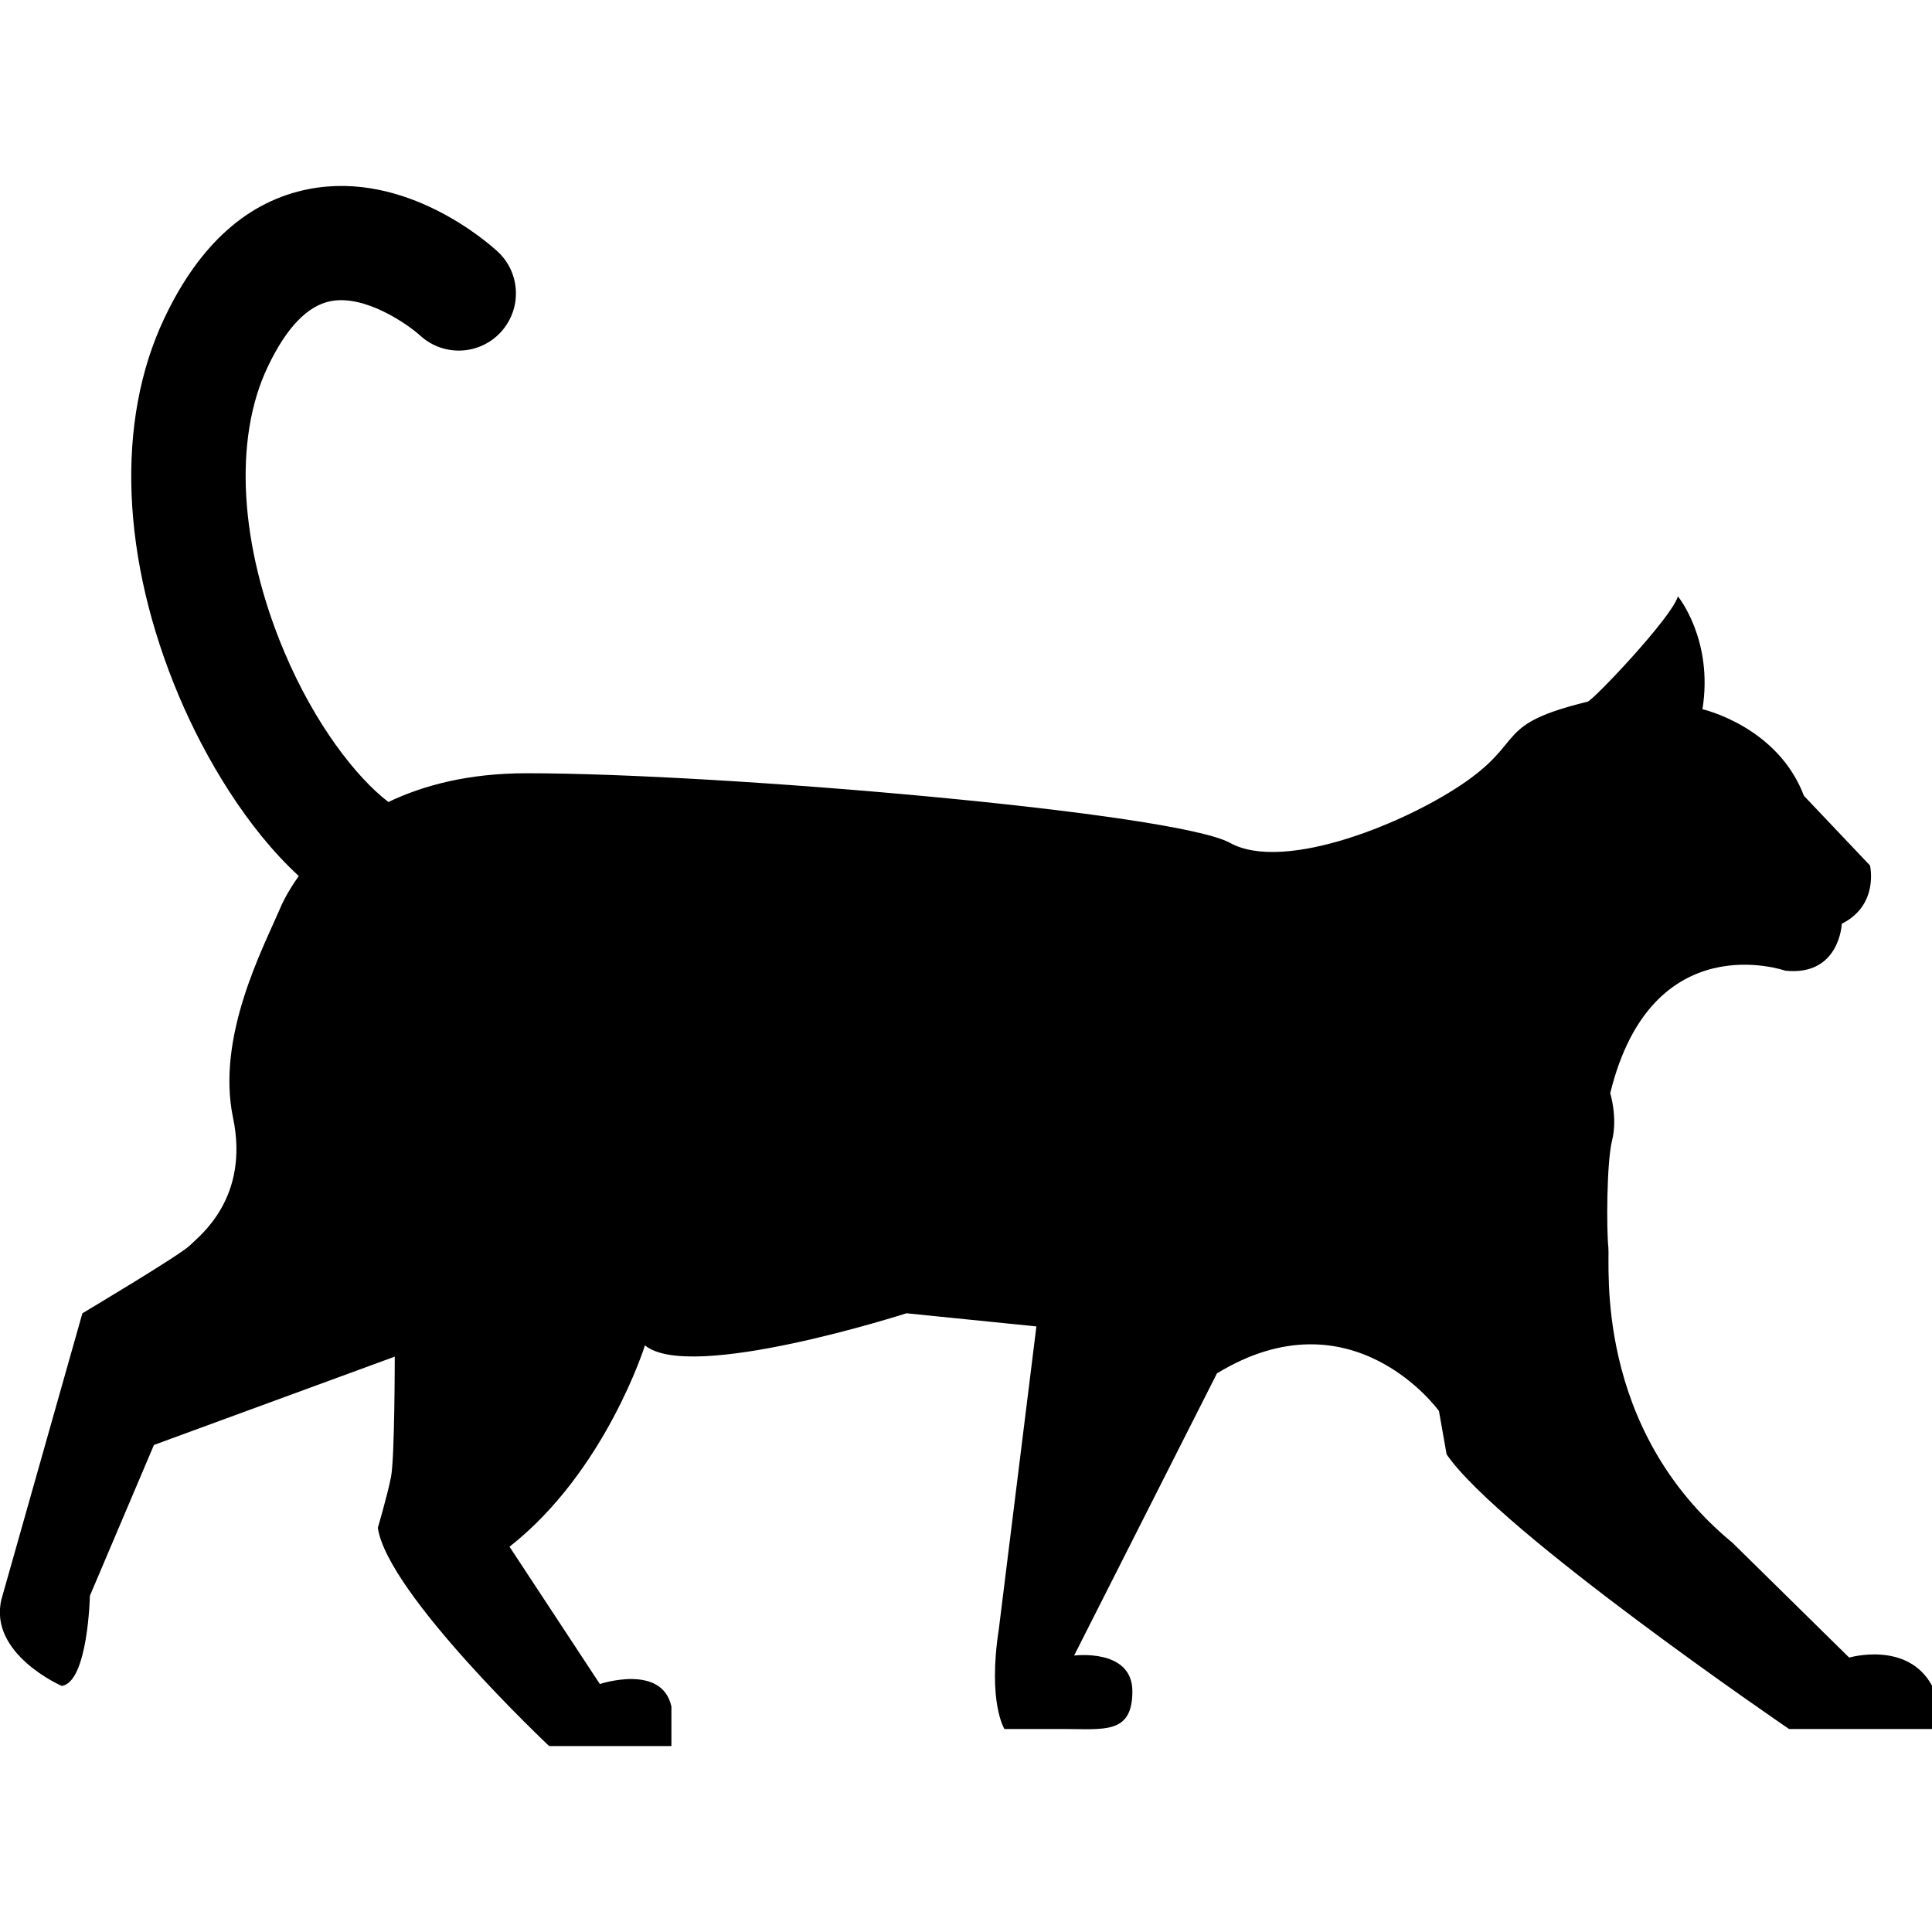
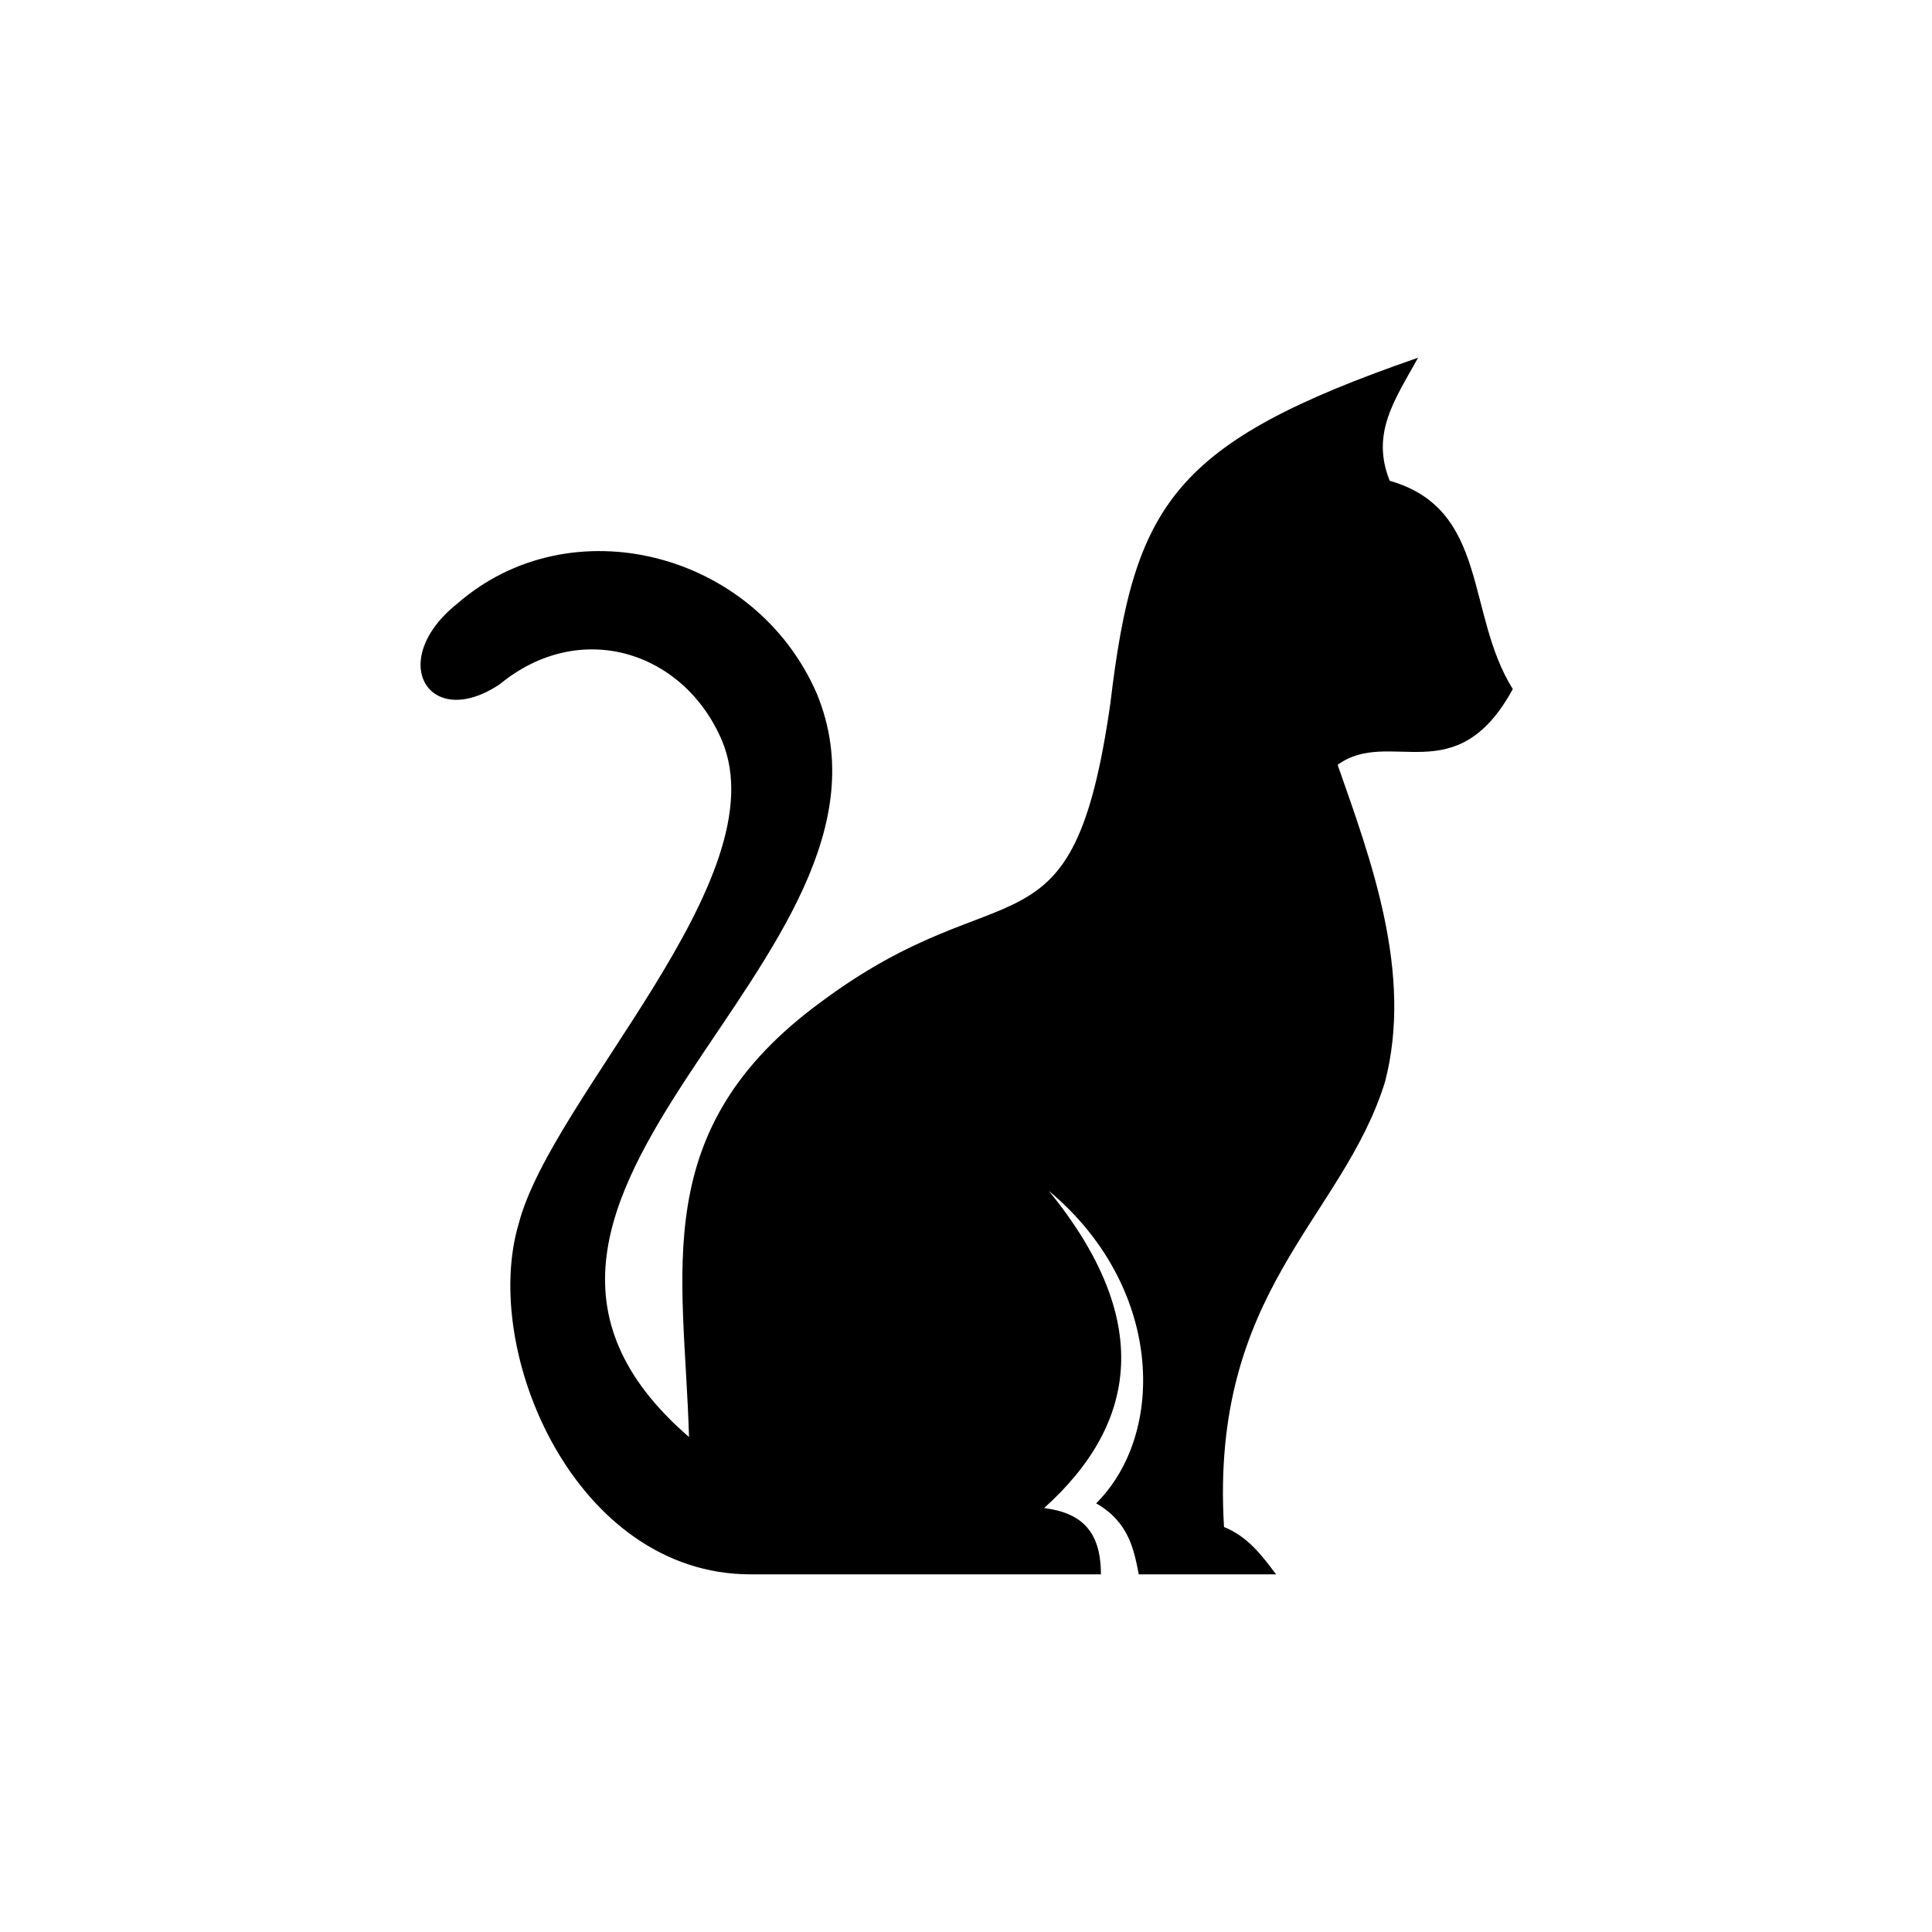
- <svg xmlns="http://www.w3.org/2000/svg" height="300px" width="300px" fill="#000000" version="1.1" x="0px" y="0px" viewBox="0 0 13.366 10.793" enable-background="new 0 0 13.366 10.793" xml:space="preserve">
-   <path d="M12.793,10.181l-0.807-0.794c-0.964-0.794-0.847-1.927-0.859-2.044c-0.013-0.116-0.013-0.585,0.026-0.741  S11.14,6.276,11.14,6.276c0.287-1.172,1.211-0.847,1.211-0.847c0.377,0.039,0.391-0.325,0.391-0.325  c0.26-0.13,0.195-0.403,0.195-0.403L12.48,4.219c-0.182-0.481-0.702-0.599-0.702-0.599c0.077-0.481-0.17-0.781-0.17-0.781  c-0.039,0.143-0.585,0.719-0.625,0.729c-0.638,0.156-0.43,0.261-0.833,0.547s-1.263,0.638-1.64,0.43  C8.133,4.336,4.996,4.063,3.643,4.063c-0.401,0-0.714,0.083-0.956,0.199C2.465,4.092,2.179,3.725,1.968,3.226  C1.657,2.491,1.613,1.753,1.852,1.252c0.128-0.27,0.274-0.423,0.435-0.455c0.239-0.047,0.535,0.161,0.62,0.238  c0.16,0.147,0.409,0.137,0.557-0.023c0.148-0.16,0.139-0.41-0.021-0.558C3.38,0.396,2.812-0.108,2.139,0.021  C1.717,0.102,1.38,0.402,1.138,0.913C0.799,1.625,0.836,2.58,1.24,3.534c0.182,0.43,0.472,0.914,0.827,1.24  C1.974,4.904,1.937,5,1.937,5C1.82,5.273,1.495,5.885,1.612,6.445c0.117,0.56-0.234,0.82-0.299,0.885  C1.247,7.396,0.57,7.799,0.57,7.799l-0.56,1.979c-0.091,0.378,0.417,0.599,0.417,0.599c0.182-0.025,0.195-0.624,0.195-0.624  L1.065,8.71l1.666-0.611c0,0,0,0.703-0.026,0.833S2.614,9.283,2.614,9.283c0.065,0.455,1.185,1.51,1.185,1.51h0.846V10.52  c-0.065-0.3-0.495-0.156-0.495-0.156l-0.625-0.95c0.664-0.521,0.937-1.393,0.937-1.393c0.312,0.26,1.809-0.222,1.809-0.222  L7.17,7.89L6.91,9.985c-0.078,0.508,0.039,0.69,0.039,0.69h0.403c0.287,0,0.482,0.039,0.482-0.261c0-0.299-0.403-0.247-0.403-0.247  l0.988-1.952c0.938-0.573,1.536,0.26,1.536,0.26l0.053,0.3c0.364,0.533,2.369,1.9,2.369,1.9h0.989v-0.3  C13.196,10.063,12.793,10.181,12.793,10.181z" />
+ <svg xmlns="http://www.w3.org/2000/svg" width="752pt" height="752pt" version="1.1" viewBox="0 0 752 752">
+   <defs>
+     <clipPath id="a">
+       <path d="m163 139.21h426v473.58h-426z" />
+     </clipPath>
+   </defs>
+   <g clip-path="url(#a)">
+     <path d="m268.2 559.35c-108.72-93.98 92.137-186.12 49.754-289.31-23.957-55.281-95.82-73.711-140.05-35.012-27.641 22.113-11.055 49.754 16.586 31.328 31.328-25.797 71.867-12.898 86.609 22.113 22.113 53.438-66.34 138.2-79.238 187.96-14.742 49.754 22.113 136.36 90.293 136.36h136.36c0-16.586-7.371-23.957-22.113-25.797 36.855-33.168 42.383-73.711 1.844-123.46 44.227 36.855 46.066 93.98 18.426 121.62 12.898 7.371 14.742 18.426 16.586 27.641h53.438c-5.527-7.371-11.055-14.742-20.27-18.426-5.527-92.137 46.066-119.78 62.652-173.21 11.055-42.383-5.527-86.609-18.426-123.46 20.27-14.742 46.066 11.055 68.18-29.484-18.426-29.484-9.215-70.023-47.91-81.078-7.371-18.426 1.844-31.328 11.055-47.91-95.82 33.168-110.56 57.125-119.78 134.52-14.742 103.19-40.539 62.652-112.41 116.09-68.18 49.754-53.438 105.04-51.598 169.53z" fill-rule="evenodd" />
+   </g>
</svg>
